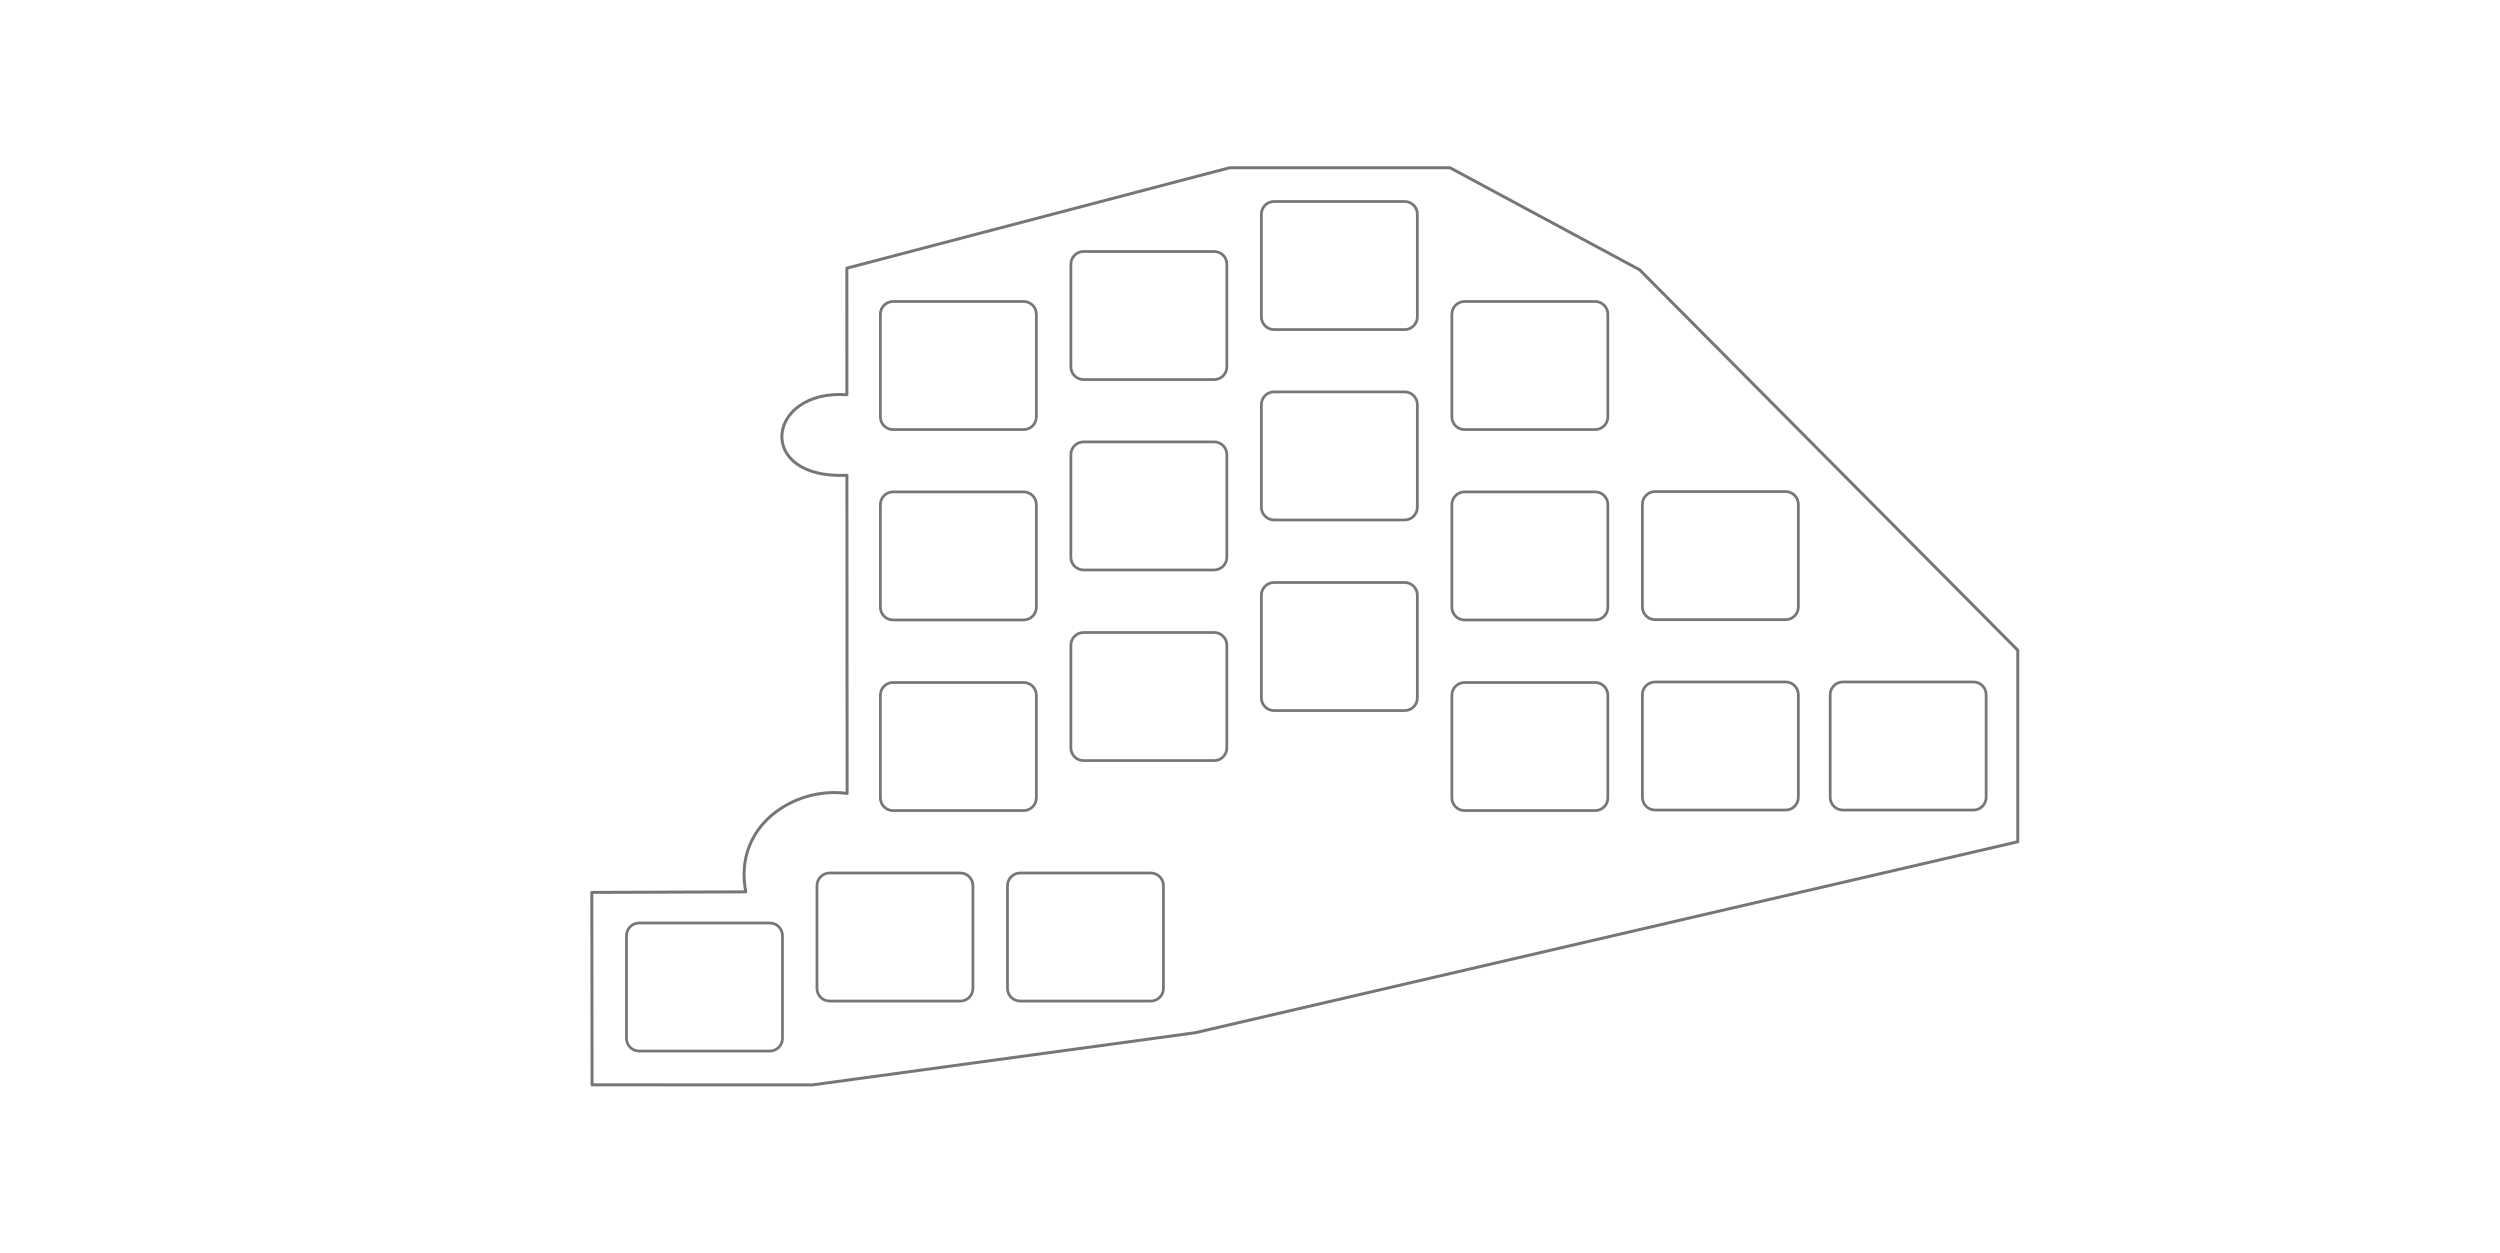
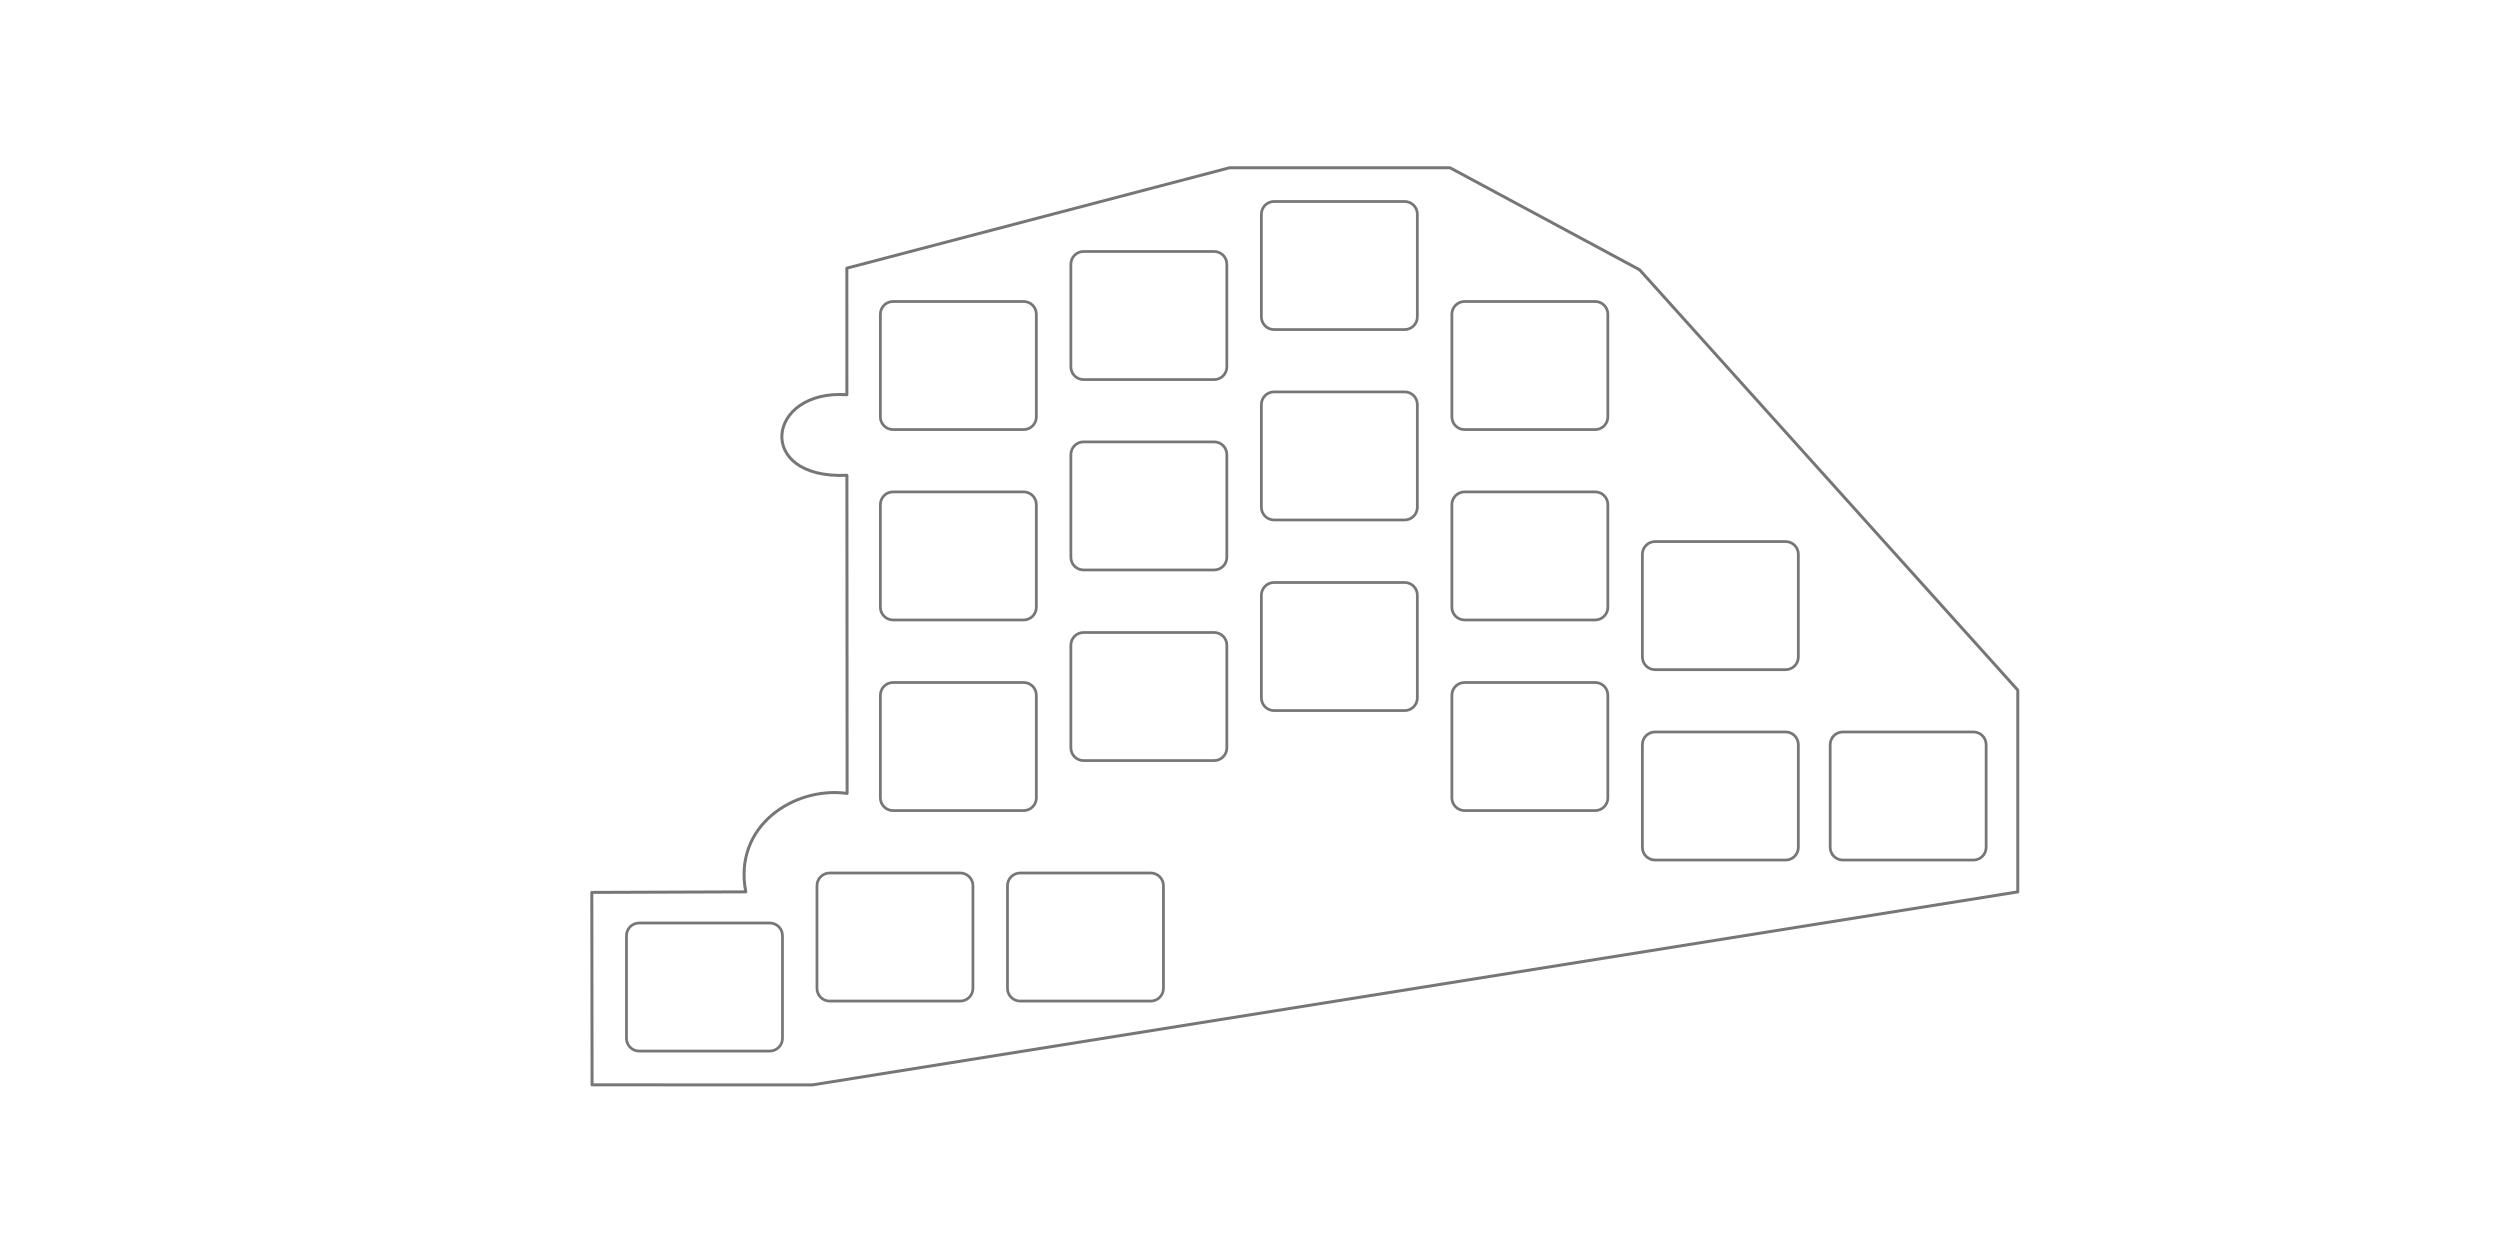
<svg xmlns="http://www.w3.org/2000/svg" xmlns:xlink="http://www.w3.org/1999/xlink" id="svg2944" version="1.1" viewBox="0 0 250 125.268" height="125.268mm" width="250mm">
  <defs id="defs2938">
    </defs>
  <g id="layer7" style="display:none">
    <path id="path164" style="fill:none;stroke:#000000;stroke-width:0.265px;stroke-linecap:butt;stroke-linejoin:miter;stroke-opacity:1" d="M 137.601,120.118 H 125 112.399 m 0,0 L 91.684,112.585 75.412,101.112 12.742,78.275 10.34,57.101 23.404,21.207 47.806,9.861 69.107,6.765 89.823,14.305 122.35,36.829 H 125 h 2.65 l 32.527,-22.524 20.716,-7.54 21.301,3.096 24.402,11.346 13.064,35.894 -2.403,21.174 -62.669,22.837 -16.273,11.473 -20.715,7.533" />
    <use transform="translate(-0.7160473,-106.0413)" style="display:inline;opacity:0.536" x="0" y="0" xlink:href="#g118" id="use390" width="100%" height="100%" />
  </g>
  <g id="layer2" style="display:none;opacity:1" transform="translate(1.204682,-105.9845)">
    <rect y="172.791" x="116.175" height="26.67" width="15.24" id="rect1250-2" style="opacity:0.644;fill:#74a16f;fill-opacity:1;stroke:#000000;stroke-width:0.289;stroke-linejoin:round;stroke-opacity:1;stop-color:#000000" />
  </g>
  <g style="display:none;opacity:1" id="layer3" transform="translate(1.204682,-105.9845)">
    <use height="100%" width="100%" id="use124" xlink:href="#g118" y="0" x="0" style="display:inline" transform="translate(-1.920729,-0.0567925)" />
    <g id="g144" style="display:inline">
      <path d="m 130.436,228.271 -6.606,-18.075 14.449,-5.319 c -3.796,-8.091 3.479,-11.774 5.665,-6.315 l 2.645,6.604 -18.578,6.762 4.38,12.035 20.738,-7.548 59.801,-40.761 4.38,12.035 14.658,-5.335 2.422,-21.166 -5.012,-13.77 2.455,2.068 0.554,-3.068 6.066,16.666 -2.403,21.174 -62.669,22.837 -16.273,11.473 -26.675,9.702" style="display:inline;fill:none;stroke:#000000;stroke-width:0.265px;stroke-linecap:butt;stroke-linejoin:miter;stroke-opacity:1" id="path207" />
      <path id="path76" style="display:inline;fill:none;stroke:#000000;stroke-width:0.265px;stroke-linecap:butt;stroke-linejoin:miter;stroke-opacity:1" d="m 126.445,142.813 32.527,-22.524 20.716,-7.54 21.301,3.096 24.402,11.346 6.998,19.227 -0.554,3.068 -2.455,-2.068 -5.88,-16.156 -8.558,3.115 -12.582,-5.487 -3.262,-8.974 -21.322,-2.881 -14.658,5.335 -32.382,22.428 4.38,12.035 c -1.519,5.61 -7.86,8.776 -9.299,3.478 -0.756,-4.641 5.256,-4.797 5.256,-4.797 l -4.627,-12.702" />
    </g>
    <use x="0" y="0" xlink:href="#g144" id="use153" width="100%" height="100%" transform="matrix(-1,0,0,1,247.5906,5.674988e-7)" />
  </g>
  <g style="display:none;opacity:1" transform="translate(3.453854,-111.6854)" id="layer1">
    <use style="display:inline" x="0" y="0" xlink:href="#g1017" id="use880" width="100%" height="100%" transform="rotate(-20,149.1954,30.67807)" />
    <use style="display:inline" height="100%" width="100%" id="use120" xlink:href="#g118" y="0" x="0" transform="translate(-4.169901,5.644136)" />
    <use style="display:inline" transform="matrix(-1,0,0,1,243.0923,1.2041745e-6)" height="100%" width="100%" id="use263" xlink:href="#use880" y="0" x="0" />
  </g>
  <g style="display:none" id="layer8">
    <use transform="rotate(-20,-165.7773,-34.95852)" style="display:inline;opacity:1" x="0" y="0" xlink:href="#g509" id="use654" width="100%" height="100%" />
    <use height="100%" width="100%" id="use674" xlink:href="#g509" y="0" x="0" style="display:inline;opacity:1" transform="matrix(-0.9396926,-0.3420201,-0.3420201,0.9396926,248.0411,-58.80745)" />
    <use transform="translate(-0.7160473,-106.0413)" x="0" y="0" xlink:href="#g118" id="use120-0" width="100%" height="100%" style="display:inline;opacity:1" />
  </g>
  <g id="layer5" style="display:none">
    <path id="path155" d="m 125,103.087 h 6.548 l 18.917,-6.936 -21.596,-59.322 H 125 121.131 l -21.596,59.322 18.917,6.936 z" style="fill:none;stroke:#000000;stroke-width:0.265px;stroke-linecap:butt;stroke-linejoin:miter;stroke-opacity:1" />
    <use height="100%" width="100%" id="use238" xlink:href="#g236" y="0" x="0" style="display:inline;opacity:0.536" transform="translate(-0.7160473,-106.0413)" />
  </g>
  <g style="display:inline;opacity:0.536" id="layer4" transform="translate(-0.7160473,-106.0413)">
    <g style="display:none" id="g118">
      <g style="display:inline" id="g236">
        <path d="m 148.046,199.761 c 0,0.701 -0.569,1.27 -1.27,1.27 -0.701,0 -1.27,-0.569 -1.27,-1.27 0,-0.701 0.569,-1.27 1.27,-1.27 0.701,0 1.27,0.569 1.27,1.27 z m -29.23,0 c 0,0.701 0.569,1.27 1.27,1.27 0.701,0 1.27,-0.569 1.27,-1.27 0,-0.701 -0.569,-1.27 -1.27,-1.27 -0.701,0 -1.27,0.569 -1.27,1.27 z" transform="matrix(1.265112,0,0,1.265112,-43.08916,-53.03977)" id="circle86" style="font-variation-settings:normal;display:inline;opacity:1;vector-effect:none;fill:none;fill-opacity:1;stroke:#000000;stroke-width:0.271;stroke-linecap:butt;stroke-linejoin:round;stroke-miterlimit:4;stroke-dasharray:none;stroke-dashoffset:0;stroke-opacity:1;stop-color:#000000;stop-opacity:1" />
        <path d="m 148.046,199.761 c 0,0.701 -0.569,1.27 -1.27,1.27 -0.701,0 -1.27,-0.569 -1.27,-1.27 0,-0.701 0.569,-1.27 1.27,-1.27 0.701,0 1.27,0.569 1.27,1.27 z m -10.982,0 c 0,0.701 0.569,1.27 1.27,1.27 0.701,0 1.27,-0.569 1.27,-1.27 0,-0.701 -0.569,-1.27 -1.27,-1.27 -0.701,0 -1.27,0.569 -1.27,1.27 z" style="font-variation-settings:normal;display:inline;opacity:1;vector-effect:none;fill:none;fill-opacity:1;stroke:#000000;stroke-width:0.271;stroke-linecap:butt;stroke-linejoin:round;stroke-miterlimit:4;stroke-dasharray:none;stroke-dashoffset:0;stroke-opacity:1;stop-color:#000000;stop-opacity:1" id="path271" transform="matrix(1.265112,0,0,1.265112,-54.63216,-93.15277)" />
      </g>
      <g id="g139">
        <path d="m 209.696,124.446 c 0,0.701 -0.569,1.27 -1.27,1.27 -0.701,0 -1.27,-0.569 -1.27,-1.27 0,-0.701 0.569,-1.27 1.27,-1.27 0.701,0 1.27,0.569 1.27,1.27 z m -134.835,0 c 0,0.701 0.569,1.27 1.27,1.27 0.701,0 1.27,-0.569 1.27,-1.27 0,-0.701 -0.569,-1.27 -1.27,-1.27 -0.701,0 -1.27,0.569 -1.27,1.27 z" transform="matrix(1.266565,0,0,1.265112,-54.48832,29.80177)" style="font-variation-settings:normal;display:inline;opacity:1;vector-effect:none;fill:none;fill-opacity:1;stroke:#000000;stroke-width:0.271;stroke-linecap:butt;stroke-linejoin:round;stroke-miterlimit:4;stroke-dasharray:none;stroke-dashoffset:0;stroke-opacity:1;stop-color:#000000;stop-opacity:1" id="circle886" />
        <path d="m 209.696,124.446 c 0,0.701 -0.569,1.27 -1.27,1.27 -0.701,0 -1.27,-0.569 -1.27,-1.27 0,-0.701 0.569,-1.27 1.27,-1.27 0.701,0 1.27,0.569 1.27,1.27 z m -139.929,0 c 0,0.701 0.569,1.27 1.27,1.27 0.701,0 1.27,-0.569 1.27,-1.27 0,-0.701 -0.569,-1.27 -1.27,-1.27 -0.701,0 -1.27,0.569 -1.27,1.27 z" id="path132" style="font-variation-settings:normal;display:inline;opacity:1;vector-effect:none;fill:none;fill-opacity:1;stroke:#000000;stroke-width:0.271;stroke-linecap:butt;stroke-linejoin:round;stroke-miterlimit:4;stroke-dasharray:none;stroke-dashoffset:0;stroke-opacity:1;stop-color:#000000;stop-opacity:1" transform="matrix(1.265112,0,0,1.265112,-51.05954,-30.11423)" />
      </g>
    </g>
    <g style="display:none;opacity:1" transform="translate(69.56573,136.0531)" id="g1017">
      <use style="opacity:1;stop-opacity:1" height="100%" width="100%" id="use240" xlink:href="#path238" y="0" x="0" />
      <g id="g282">
        <rect style="opacity:1;fill:none;fill-rule:evenodd;stroke:#020202;stroke-width:0.271;stop-color:#000000;stop-opacity:1" id="rect589" width="15.85" height="12.808" x="-6.332" y="62.287" />
        <rect y="57.288" x="12.716" height="12.808" width="15.85" id="rect591" style="opacity:1;fill:none;fill-rule:evenodd;stroke:#020202;stroke-width:0.271;stop-color:#000000;stop-opacity:1" />
        <rect style="opacity:1;fill:none;fill-rule:evenodd;stroke:#020202;stroke-width:0.271;stop-color:#000000;stop-opacity:1" id="rect593" width="15.85" height="12.808" x="19.061" y="38.238" />
        <rect y="19.176" x="19.061" height="12.808" width="15.85" id="rect595" style="opacity:1;fill:none;fill-rule:evenodd;stroke:#020202;stroke-width:0.271;stop-color:#000000;stop-opacity:1" />
        <rect style="opacity:1;fill:none;fill-rule:evenodd;stroke:#020202;stroke-width:0.271;stop-color:#000000;stop-opacity:1" id="rect597" width="15.85" height="12.808" x="19.061" y="0.138" />
        <rect y="-4.862" x="38.111" height="12.808" width="15.85" id="rect599" style="opacity:1;fill:none;fill-rule:evenodd;stroke:#020202;stroke-width:0.271;stop-color:#000000;stop-opacity:1" />
        <rect style="opacity:1;fill:none;fill-rule:evenodd;stroke:#020202;stroke-width:0.271;stop-color:#000000;stop-opacity:1" id="rect601" width="15.85" height="12.808" x="38.111" y="14.176" />
        <rect y="33.238" x="38.111" height="12.808" width="15.85" id="rect603" style="opacity:1;fill:none;fill-rule:evenodd;stroke:#020202;stroke-width:0.271;stop-color:#000000;stop-opacity:1" />
        <rect style="opacity:1;fill:none;fill-rule:evenodd;stroke:#020202;stroke-width:0.271;stop-color:#000000;stop-opacity:1" id="rect605" width="15.85" height="12.808" x="31.766" y="57.288" />
        <rect y="28.238" x="57.161" height="12.808" width="15.85" id="rect607" style="opacity:1;fill:none;fill-rule:evenodd;stroke:#020202;stroke-width:0.271;stop-color:#000000;stop-opacity:1" />
        <rect style="opacity:1;fill:none;fill-rule:evenodd;stroke:#020202;stroke-width:0.271;stop-color:#000000;stop-opacity:1" id="rect609" width="15.85" height="12.808" x="57.161" y="9.176" />
        <rect y="-9.862" x="57.161" height="12.808" width="15.85" id="rect611" style="opacity:1;fill:none;fill-rule:evenodd;stroke:#020202;stroke-width:0.271;stop-color:#000000;stop-opacity:1" />
        <rect style="opacity:1;fill:none;fill-rule:evenodd;stroke:#020202;stroke-width:0.271;stop-color:#000000;stop-opacity:1" id="rect613" width="15.85" height="12.808" x="76.211" y="0.138" />
        <rect y="19.176" x="76.211" height="12.808" width="15.85" id="rect615" style="opacity:1;fill:none;fill-rule:evenodd;stroke:#020202;stroke-width:0.271;stop-color:#000000;stop-opacity:1" />
        <rect style="opacity:1;fill:none;fill-rule:evenodd;stroke:#020202;stroke-width:0.271;stop-color:#000000;stop-opacity:1" id="rect617" width="15.85" height="12.808" x="76.211" y="38.238" />
        <rect y="57.246" x="85.746" height="12.808" width="15.85" id="rect619" style="opacity:1;fill:none;fill-rule:evenodd;stroke:#020202;stroke-width:0.271;stop-color:#000000;stop-opacity:1" />
        <rect style="opacity:1;fill:none;fill-rule:evenodd;stroke:#020202;stroke-width:0.271;stop-color:#000000;stop-opacity:1" id="rect621" width="15.85" height="12.808" x="95.261" y="38.184" />
        <rect y="19.146" x="95.261" height="12.808" width="15.85" id="rect623" style="opacity:1;fill:none;fill-rule:evenodd;stroke:#020202;stroke-width:0.271;stop-color:#000000;stop-opacity:1" />
      </g>
    </g>
    <g id="g509" transform="translate(69.56573,136.0531)" style="display:inline;opacity:1">
      <g id="g471" transform="translate(19.05)">
        <rect style="opacity:1;fill:none;stroke:#000000;stroke-width:0.276;stroke-linejoin:round;stroke-miterlimit:4;stroke-dasharray:none;stroke-opacity:1;stop-opacity:1" id="use465" width="15.596" height="12.808" x="0.138" y="38.238" ry="1.27" />
        <rect style="opacity:1;fill:none;stroke:#000000;stroke-width:0.276;stroke-linejoin:round;stroke-miterlimit:4;stroke-dasharray:none;stroke-opacity:1;stop-opacity:1" id="use467" width="15.596" height="12.808" x="0.138" y="19.176" ry="1.27" />
        <rect style="opacity:1;fill:none;stroke:#000000;stroke-width:0.276;stroke-linejoin:round;stroke-miterlimit:4;stroke-dasharray:none;stroke-opacity:1;stop-opacity:1" id="use469" width="15.596" height="12.808" x="0.138" y="0.138" ry="1.27" />
      </g>
      <g transform="translate(38.1,-5)" id="g481">
        <rect style="opacity:1;fill:none;stroke:#000000;stroke-width:0.276;stroke-linejoin:round;stroke-miterlimit:4;stroke-dasharray:none;stroke-opacity:1;stop-opacity:1" id="use475" width="15.596" height="12.808" x="0.138" y="38.238" ry="1.27" />
        <rect style="opacity:1;fill:none;stroke:#000000;stroke-width:0.276;stroke-linejoin:round;stroke-miterlimit:4;stroke-dasharray:none;stroke-opacity:1;stop-opacity:1" id="use477" width="15.596" height="12.808" x="0.138" y="19.176" ry="1.27" />
        <rect style="opacity:1;fill:none;stroke:#000000;stroke-width:0.276;stroke-linejoin:round;stroke-miterlimit:4;stroke-dasharray:none;stroke-opacity:1;stop-opacity:1" id="use479" width="15.596" height="12.808" x="0.138" y="0.138" ry="1.27" />
      </g>
      <g transform="translate(76.20032,1.7960657e-4)" id="g489">
        <rect style="opacity:1;fill:none;stroke:#000000;stroke-width:0.276;stroke-linejoin:round;stroke-miterlimit:4;stroke-dasharray:none;stroke-opacity:1;stop-opacity:1" id="use483" width="15.596" height="12.808" x="0.138" y="38.238" ry="1.27" />
        <rect style="opacity:1;fill:none;stroke:#000000;stroke-width:0.276;stroke-linejoin:round;stroke-miterlimit:4;stroke-dasharray:none;stroke-opacity:1;stop-opacity:1" id="use485" width="15.596" height="12.808" x="0.138" y="19.176" ry="1.27" />
        <rect style="opacity:1;fill:none;stroke:#000000;stroke-width:0.276;stroke-linejoin:round;stroke-miterlimit:4;stroke-dasharray:none;stroke-opacity:1;stop-opacity:1" id="use487" width="15.596" height="12.808" x="0.138" y="0.138" ry="1.27" />
      </g>
      <g id="g497" transform="translate(57.15,-10)">
        <rect style="opacity:1;fill:none;stroke:#000000;stroke-width:0.276;stroke-linejoin:round;stroke-miterlimit:4;stroke-dasharray:none;stroke-opacity:1;stop-opacity:1" id="use491" width="15.596" height="12.808" x="0.138" y="38.238" ry="1.27" />
        <rect style="opacity:1;fill:none;stroke:#000000;stroke-width:0.276;stroke-linejoin:round;stroke-miterlimit:4;stroke-dasharray:none;stroke-opacity:1;stop-opacity:1" id="use493" width="15.596" height="12.808" x="0.138" y="19.176" ry="1.27" />
        <rect style="opacity:1;fill:none;stroke:#000000;stroke-width:0.276;stroke-linejoin:round;stroke-miterlimit:4;stroke-dasharray:none;stroke-opacity:1;stop-opacity:1" id="use495" width="15.596" height="12.808" x="0.138" y="0.138" ry="1.27" />
      </g>
-       <g transform="translate(28.29529,-19.06163)" id="g1372">
+       <g transform="translate(28.29529,-14.06157)" id="g1372">
        <rect style="opacity:1;fill:none;stroke:#000000;stroke-width:0.276;stroke-linejoin:round;stroke-miterlimit:4;stroke-dasharray:none;stroke-opacity:1;stop-opacity:1" id="use501" width="15.596" height="12.808" x="85.873" y="57.246" ry="1.27" />
      </g>
-       <g id="g1369">
+       <g transform="translate(0,5.000068)" id="g1369">
        <rect style="opacity:1;fill:none;stroke:#000000;stroke-width:0.276;stroke-linejoin:round;stroke-miterlimit:4;stroke-dasharray:none;stroke-opacity:1;stop-opacity:1" id="use503" width="15.596" height="12.808" x="95.388" y="38.184" ry="1.27" />
        <rect style="opacity:1;fill:none;stroke:#000000;stroke-width:0.276;stroke-linejoin:round;stroke-miterlimit:4;stroke-dasharray:none;stroke-opacity:1;stop-opacity:1" id="use505" width="15.596" height="12.808" x="95.388" y="19.146" ry="1.27" />
      </g>
-       <path d="m 54.105,-13.236 -38.269,10.04 0.003,12.658 c -8.056,-0.566 -9.264,8.473 0.002,8.056 l 0.021,31.814 C 10.612,48.596 4.443,52.553 5.729,59.173 l -15.397,0.056 0.025,19.244 22.022,0.006 38.278,-5.215 82.271,-19.101 V 35.012 L 95.107,-3.037 76.15,-13.236 Z" style="font-variation-settings:normal;display:inline;opacity:1;vector-effect:none;fill:none;fill-opacity:1;stroke:#000000;stroke-width:0.3;stroke-linecap:butt;stroke-linejoin:round;stroke-miterlimit:4;stroke-dasharray:none;stroke-dashoffset:0;stroke-opacity:1;stop-color:#000000;stop-opacity:1" id="path238" />
+       <path d="m 54.105,-13.236 -38.269,10.04 0.003,12.658 c -8.056,-0.566 -9.264,8.473 0.002,8.056 l 0.021,31.814 C 10.612,48.596 4.443,52.553 5.729,59.173 l -15.397,0.056 0.025,19.244 22.022,0.006 L 132.928,59.177 V 39 L 95.107,-3.037 76.15,-13.236 Z" style="font-variation-settings:normal;display:inline;opacity:1;vector-effect:none;fill:none;fill-opacity:1;stroke:#000000;stroke-width:0.3;stroke-linecap:butt;stroke-linejoin:round;stroke-miterlimit:4;stroke-dasharray:none;stroke-dashoffset:0;stroke-opacity:1;stop-color:#000000;stop-opacity:1" id="path238" />
      <g id="g1343" transform="translate(-6.340284)">
        <rect ry="1.27" rx="1.27" style="opacity:1;fill:none;stroke:#000000;stroke-width:0.276;stroke-linejoin:round;stroke-miterlimit:4;stroke-dasharray:none;stroke-opacity:1;stop-opacity:1" id="rect459" width="15.599" height="12.808" x="0.138" y="62.287" />
        <rect ry="1.27" y="57.288" x="19.188" height="12.808" width="15.596" id="use463" style="opacity:1;fill:none;stroke:#000000;stroke-width:0.276;stroke-linejoin:round;stroke-miterlimit:4;stroke-dasharray:none;stroke-opacity:1;stop-opacity:1" />
        <rect ry="1.27" y="57.288" x="38.238" height="12.808" width="15.596" id="use473" style="opacity:1;fill:none;stroke:#000000;stroke-width:0.276;stroke-linejoin:round;stroke-miterlimit:4;stroke-dasharray:none;stroke-opacity:1;stop-opacity:1" />
      </g>
    </g>
  </g>
  <g id="layer6" style="display:none">
    <use transform="rotate(20,430.8951,155.2163)" style="display:inline;opacity:1" x="0" y="0" xlink:href="#path207" id="use145" width="100%" height="100%" />
    <use transform="rotate(20,392.0994,150.4932)" style="display:inline;opacity:1" x="0" y="0" xlink:href="#path76" id="use150" width="100%" height="100%" />
    <use x="0" y="0" xlink:href="#use145" id="use155" width="100%" height="100%" transform="rotate(180,184.7384,99.80257)" />
    <use x="0" y="0" xlink:href="#use150" id="use157" width="100%" height="100%" transform="rotate(180,179.4053,62.47005)" />
  </g>
</svg>
